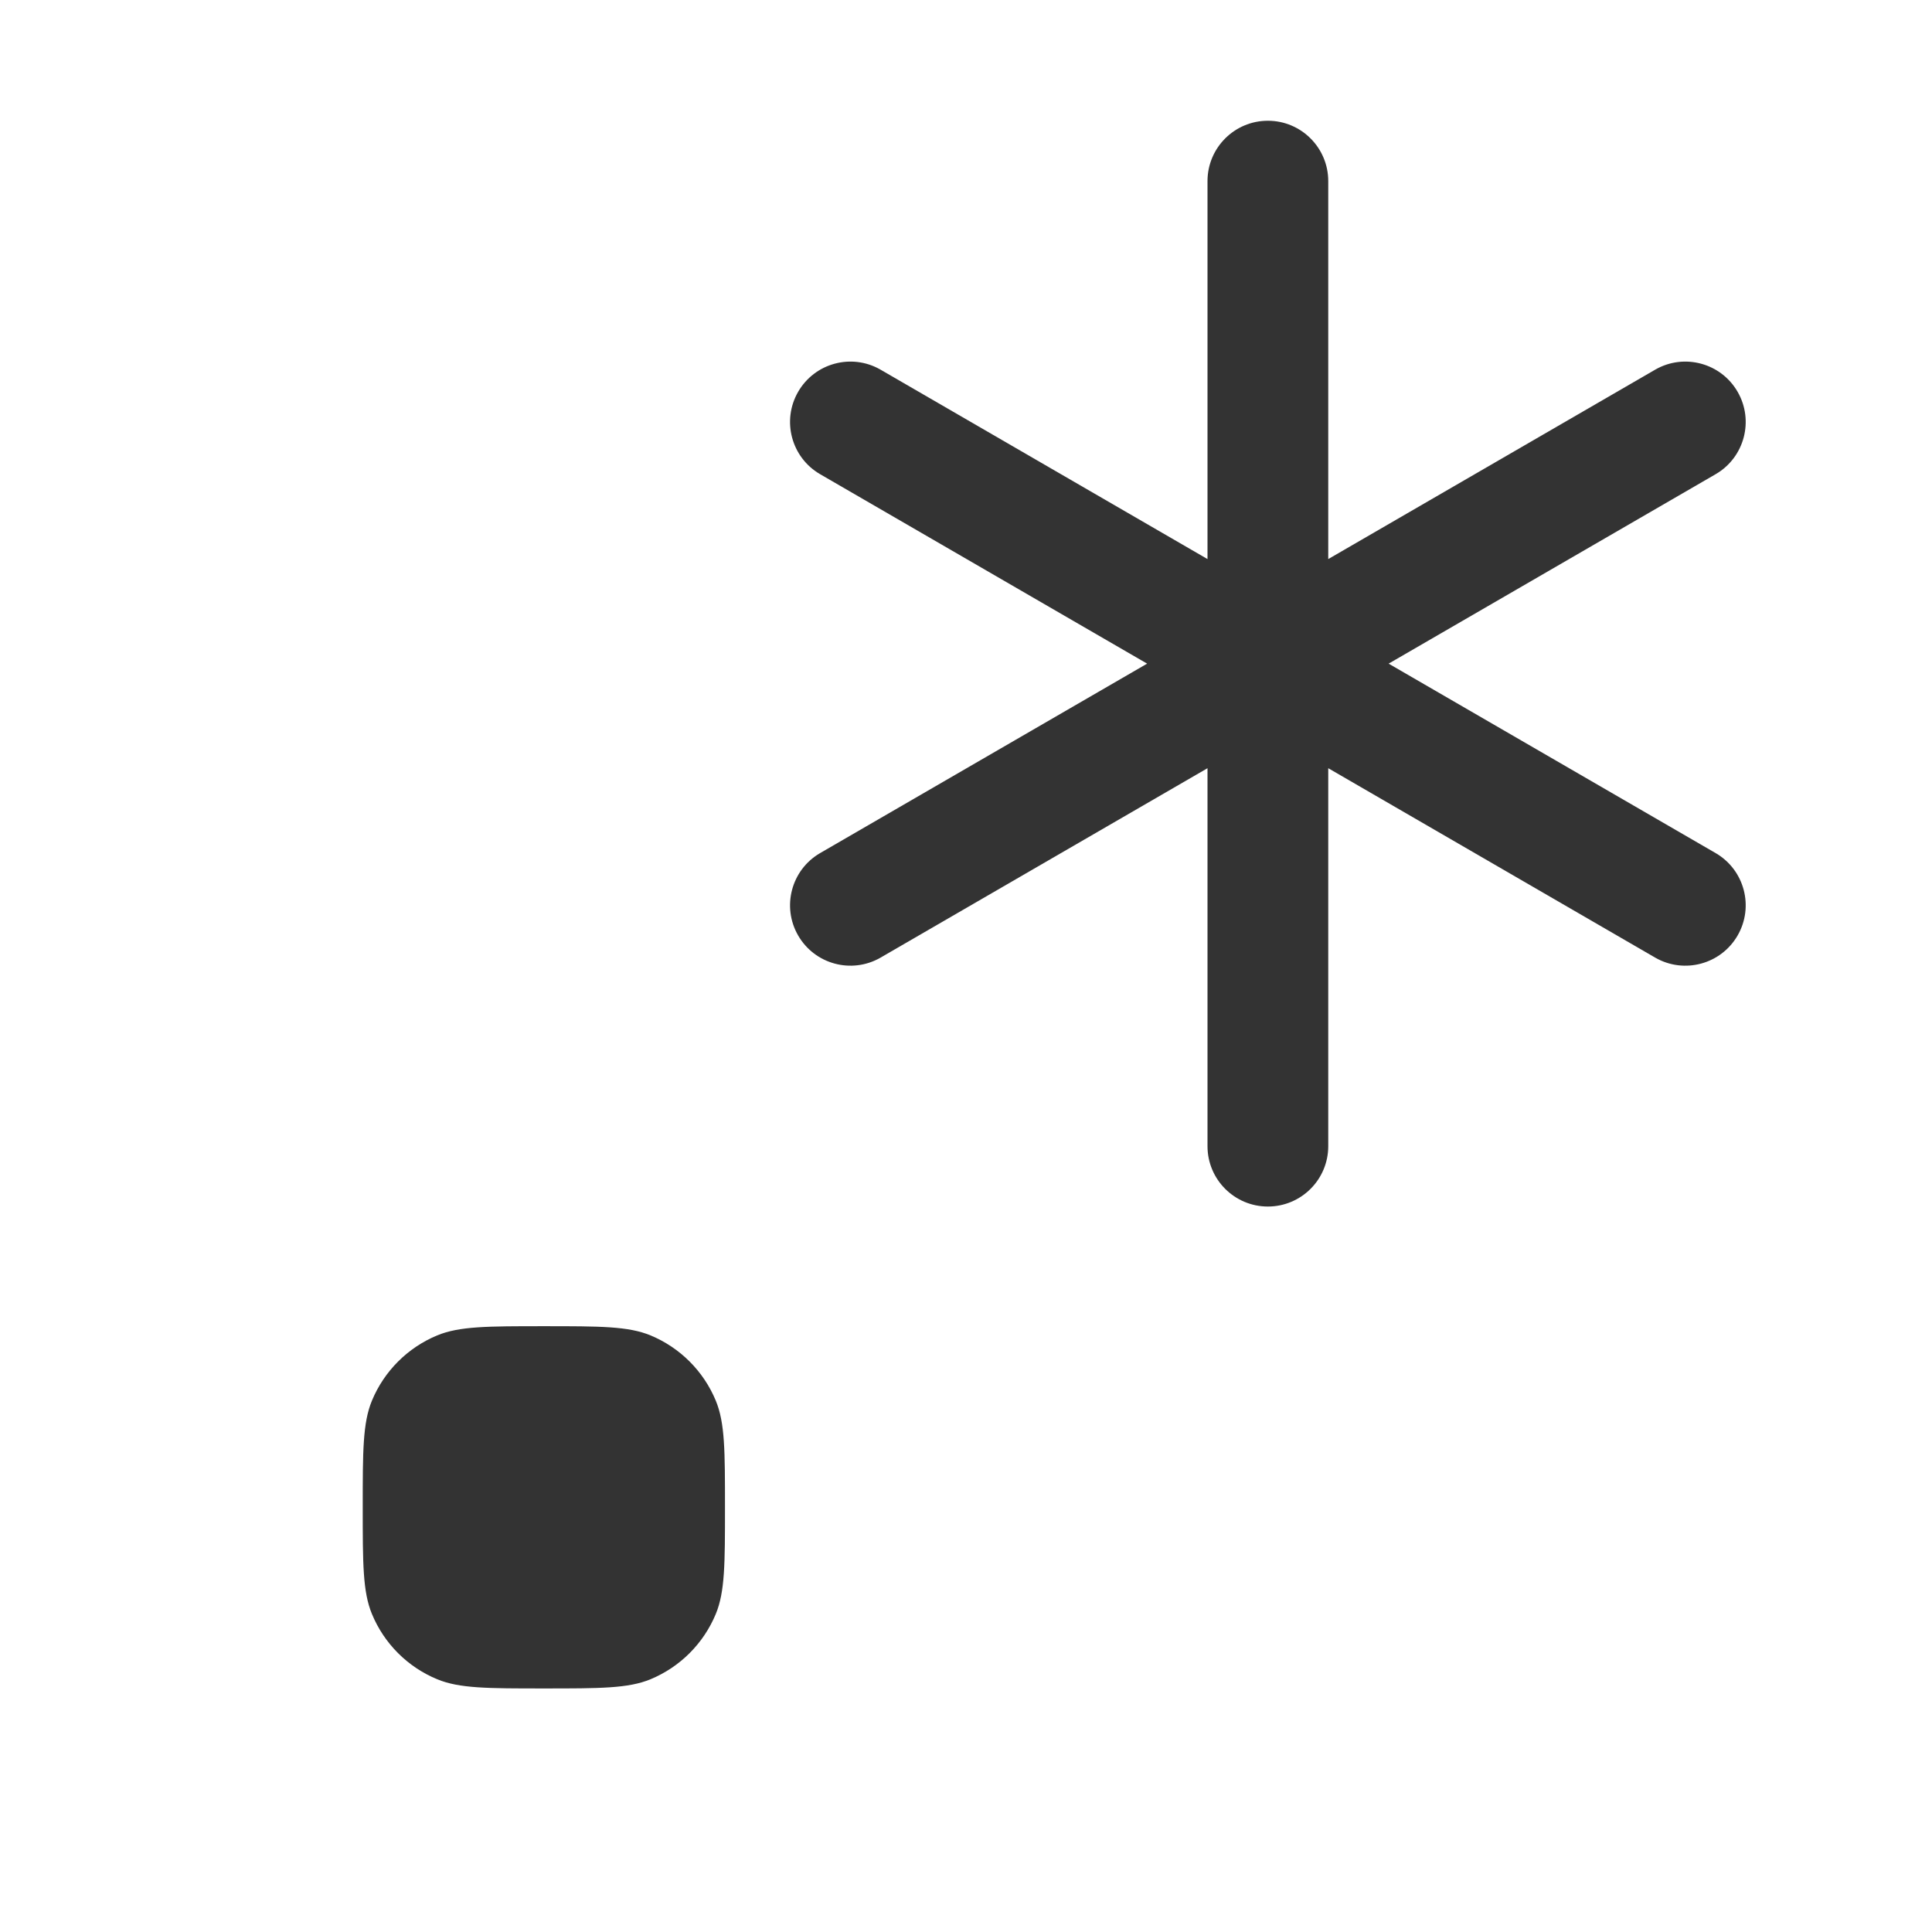
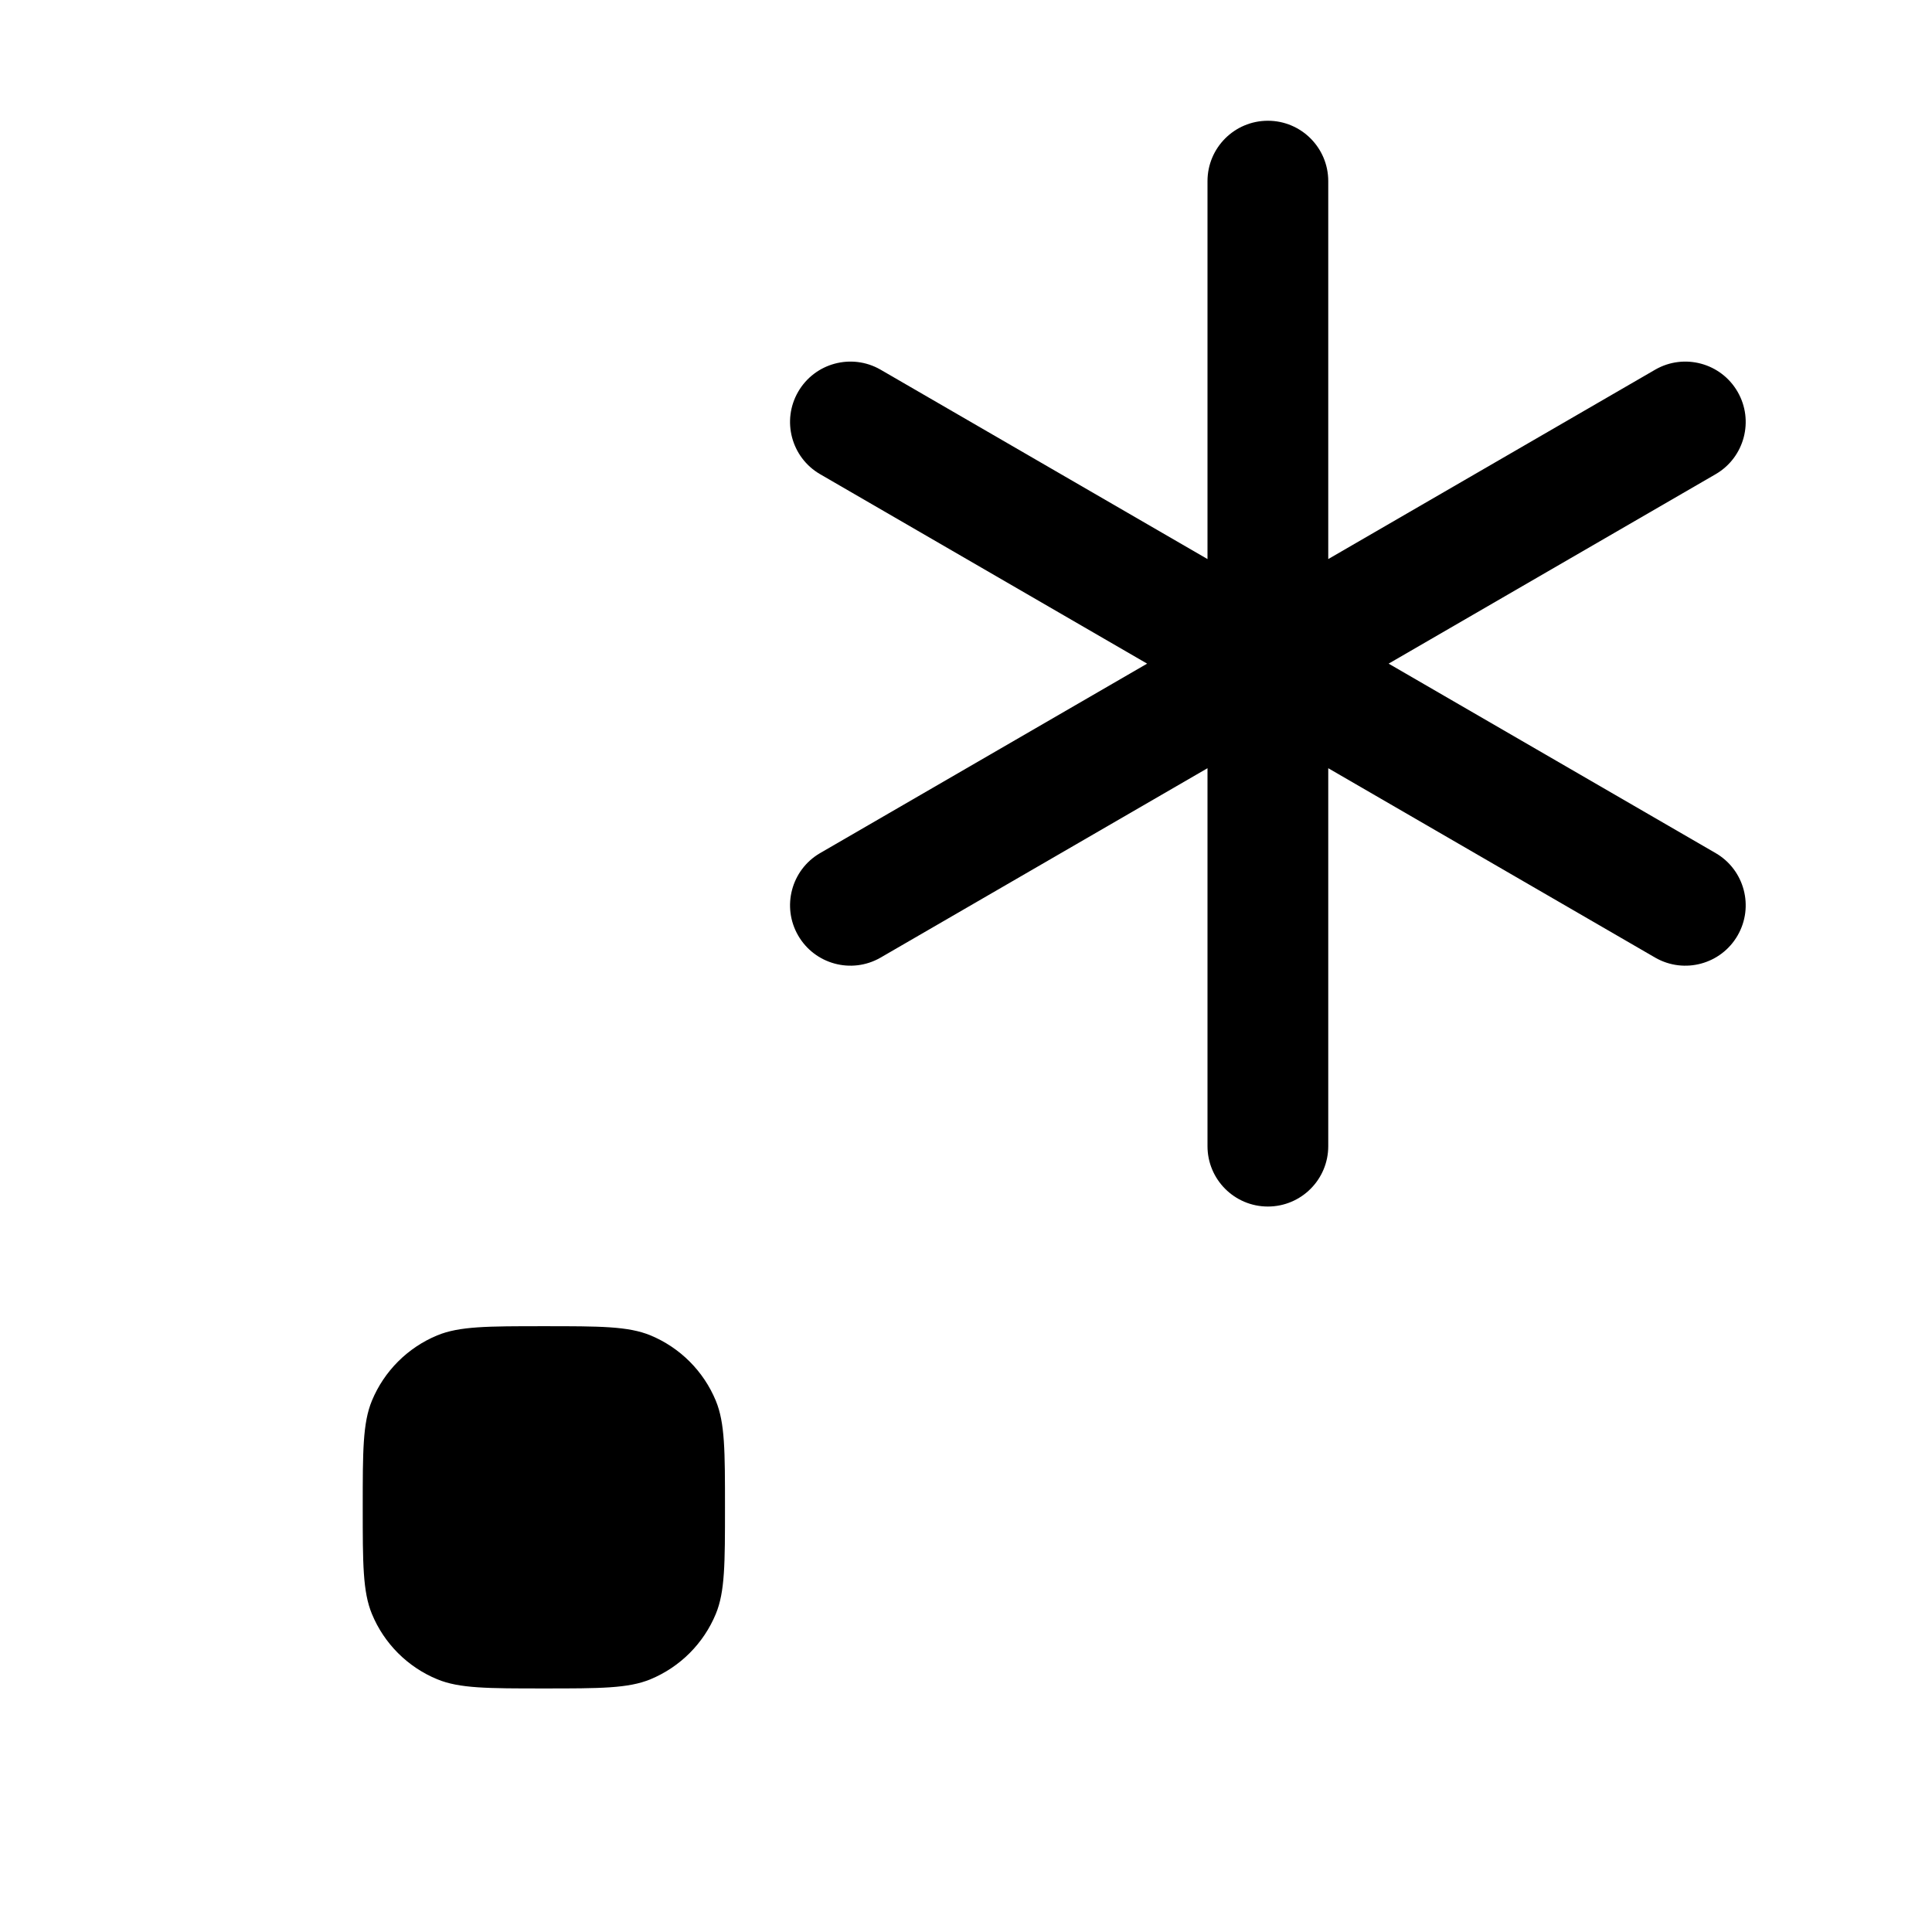
<svg xmlns="http://www.w3.org/2000/svg" width="24" height="24" viewBox="0 0 16 16">
-   <path fill="#333333" d="M11 1.5a.5.5 0 0 0-1 0v3.13L7.29 3.06a.5.5 0 0 0-.5.866l2.71 1.57l-2.71 1.57a.5.5 0 0 0 .5.866L10 6.362v3.13a.5.5 0 0 0 1 0v-3.13l2.71 1.57a.5.5 0 0 0 .5-.866l-2.71-1.57l2.71-1.57a.5.5 0 0 0-.5-.866L11 4.63zM3.08 11.6c-.076.184-.076.417-.076.883s0 .699.076.883c.101.245.296.44.541.541c.184.076.417.076.883.076s.699 0 .883-.076a1 1 0 0 0 .541-.541c.076-.184.076-.417.076-.883s0-.699-.076-.883a1 1 0 0 0-.541-.541c-.184-.076-.417-.076-.883-.076s-.699 0-.883.076a1 1 0 0 0-.541.541" />
+   <path fill="currentColor" d="M11 1.5a.5.5 0 0 0-1 0v3.13L7.29 3.06a.5.5 0 0 0-.5.866l2.71 1.57l-2.71 1.57a.5.5 0 0 0 .5.866L10 6.362v3.13a.5.5 0 0 0 1 0v-3.13l2.71 1.57a.5.5 0 0 0 .5-.866l-2.71-1.57l2.71-1.57a.5.5 0 0 0-.5-.866L11 4.63zM3.08 11.6c-.076.184-.076.417-.076.883s0 .699.076.883c.101.245.296.44.541.541c.184.076.417.076.883.076s.699 0 .883-.076a1 1 0 0 0 .541-.541c.076-.184.076-.417.076-.883s0-.699-.076-.883a1 1 0 0 0-.541-.541c-.184-.076-.417-.076-.883-.076s-.699 0-.883.076a1 1 0 0 0-.541.541" />
</svg>
